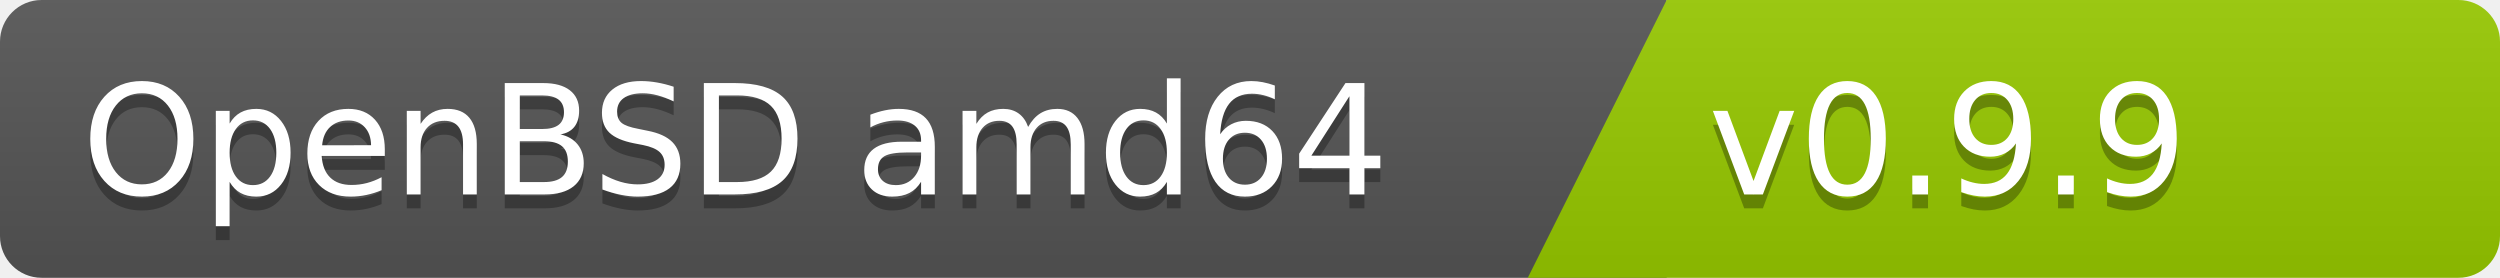
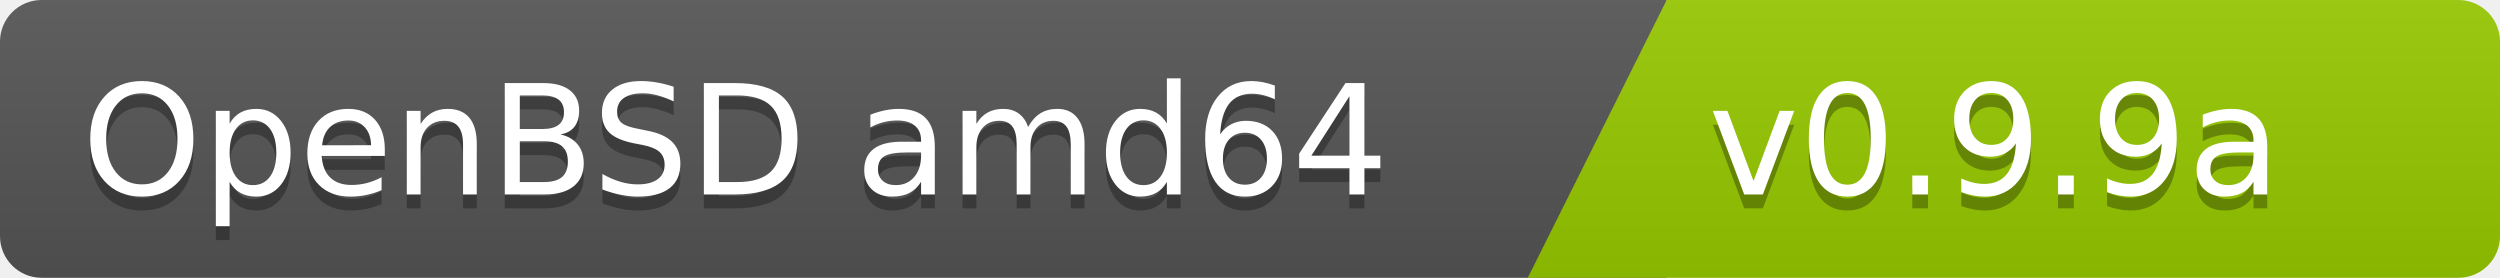
<svg xmlns="http://www.w3.org/2000/svg" width="180" height="20">
  <linearGradient id="b" x2="0" y2="100%">
    <stop offset="0" stop-color="#bbb" stop-opacity=".1" />
    <stop offset="1" stop-opacity=".1" />
  </linearGradient>
  <clipPath id="a">
    <rect width="180" height="20" rx="3" fill="#fff" />
  </clipPath>
  <g clip-path="url(#a)">
    <path fill="#555" d="M0   0h120v20H0z" />
    <path fill="#97ca00" d="M120 0h125v20H110z" />
    <path fill="url(#b)" d="M0   0h180v20H0z" />
  </g>
  <g fill="#fff" font-family="DejaVu Sans,Verdana,Geneva,sans-serif" font-size="110">
    <text x="1000" y="150" fill="#010101" fill-opacity=".3" transform="scale(.1)" text-anchor="end">OpenBSD amd64</text>
    <text x="1000" y="140" transform="scale(.1)" text-anchor="end">OpenBSD amd64</text>
-     <text x="1230" y="150" fill="#010101" fill-opacity=".3" transform="scale(.1)" text-anchor="start">v0.9.9</text>
-     <text x="1230" y="140" transform="scale(.1)" text-anchor="start">v0.9.9</text>
+     <text x="1230" y="150" fill="#010101" fill-opacity=".3" transform="scale(.1)" text-anchor="start">v0.9.9a</text>
+     <text x="1230" y="140" transform="scale(.1)" text-anchor="start">v0.9.9a</text>
  </g>
</svg>
